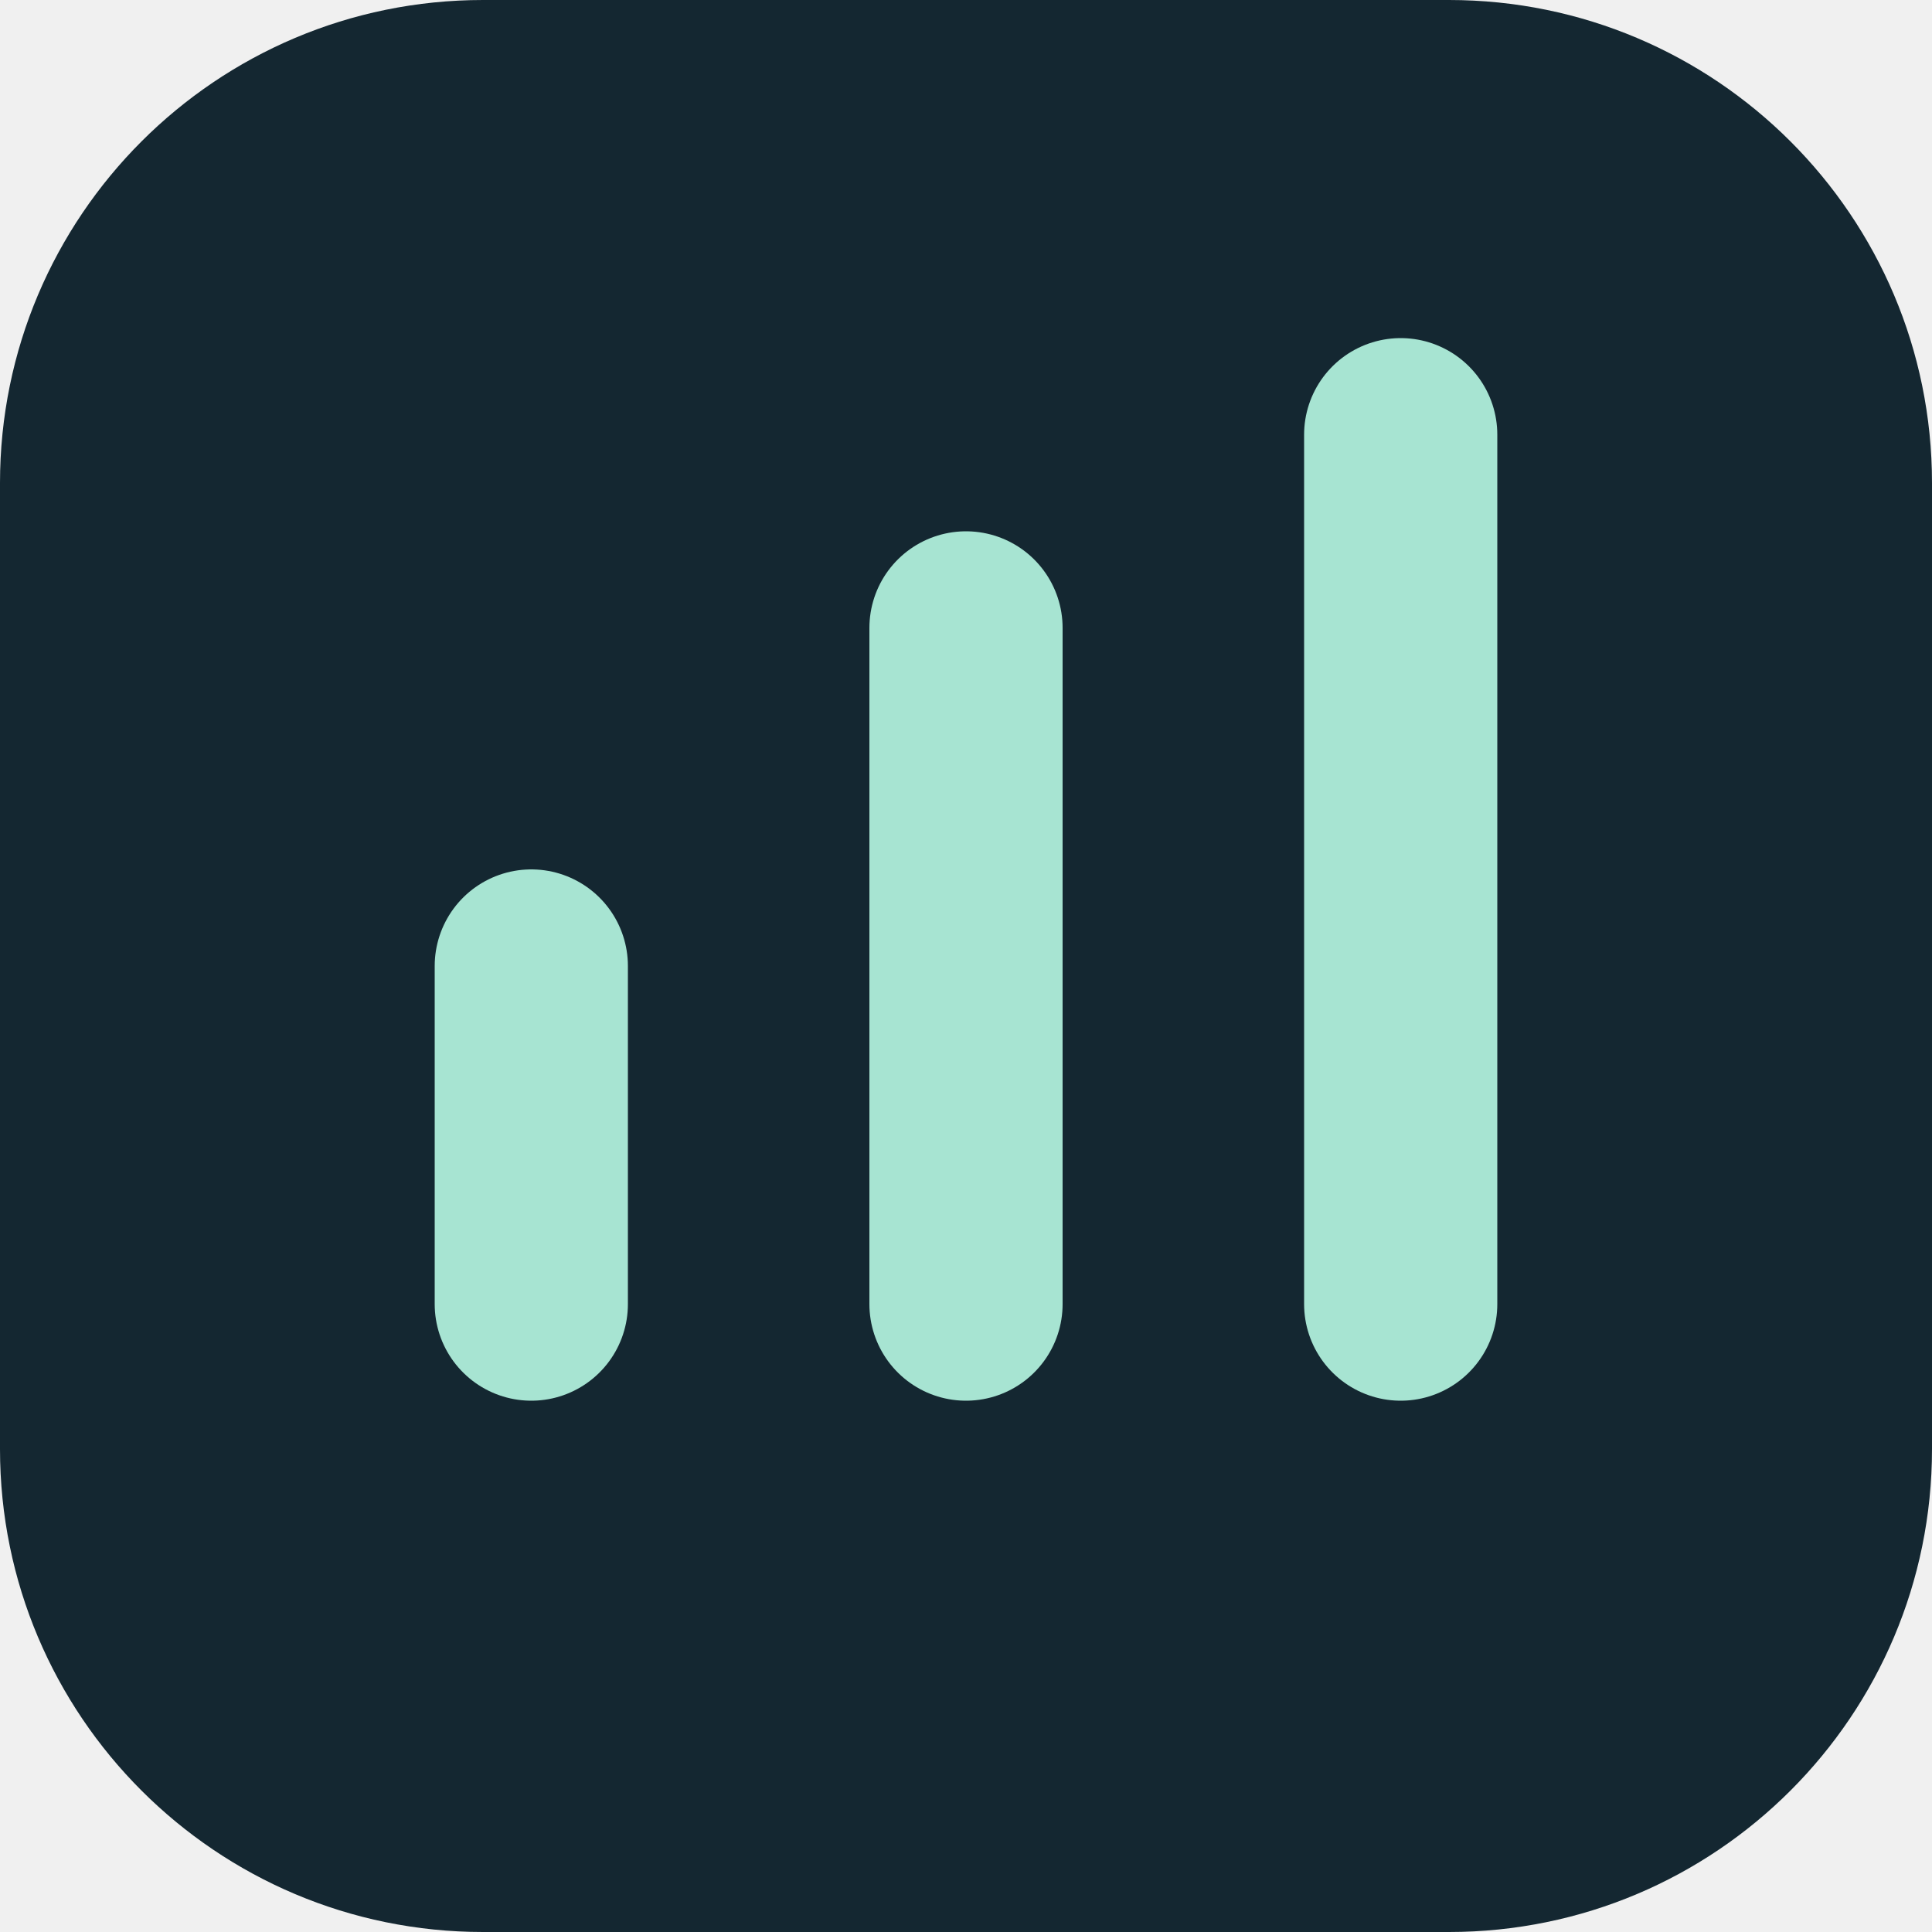
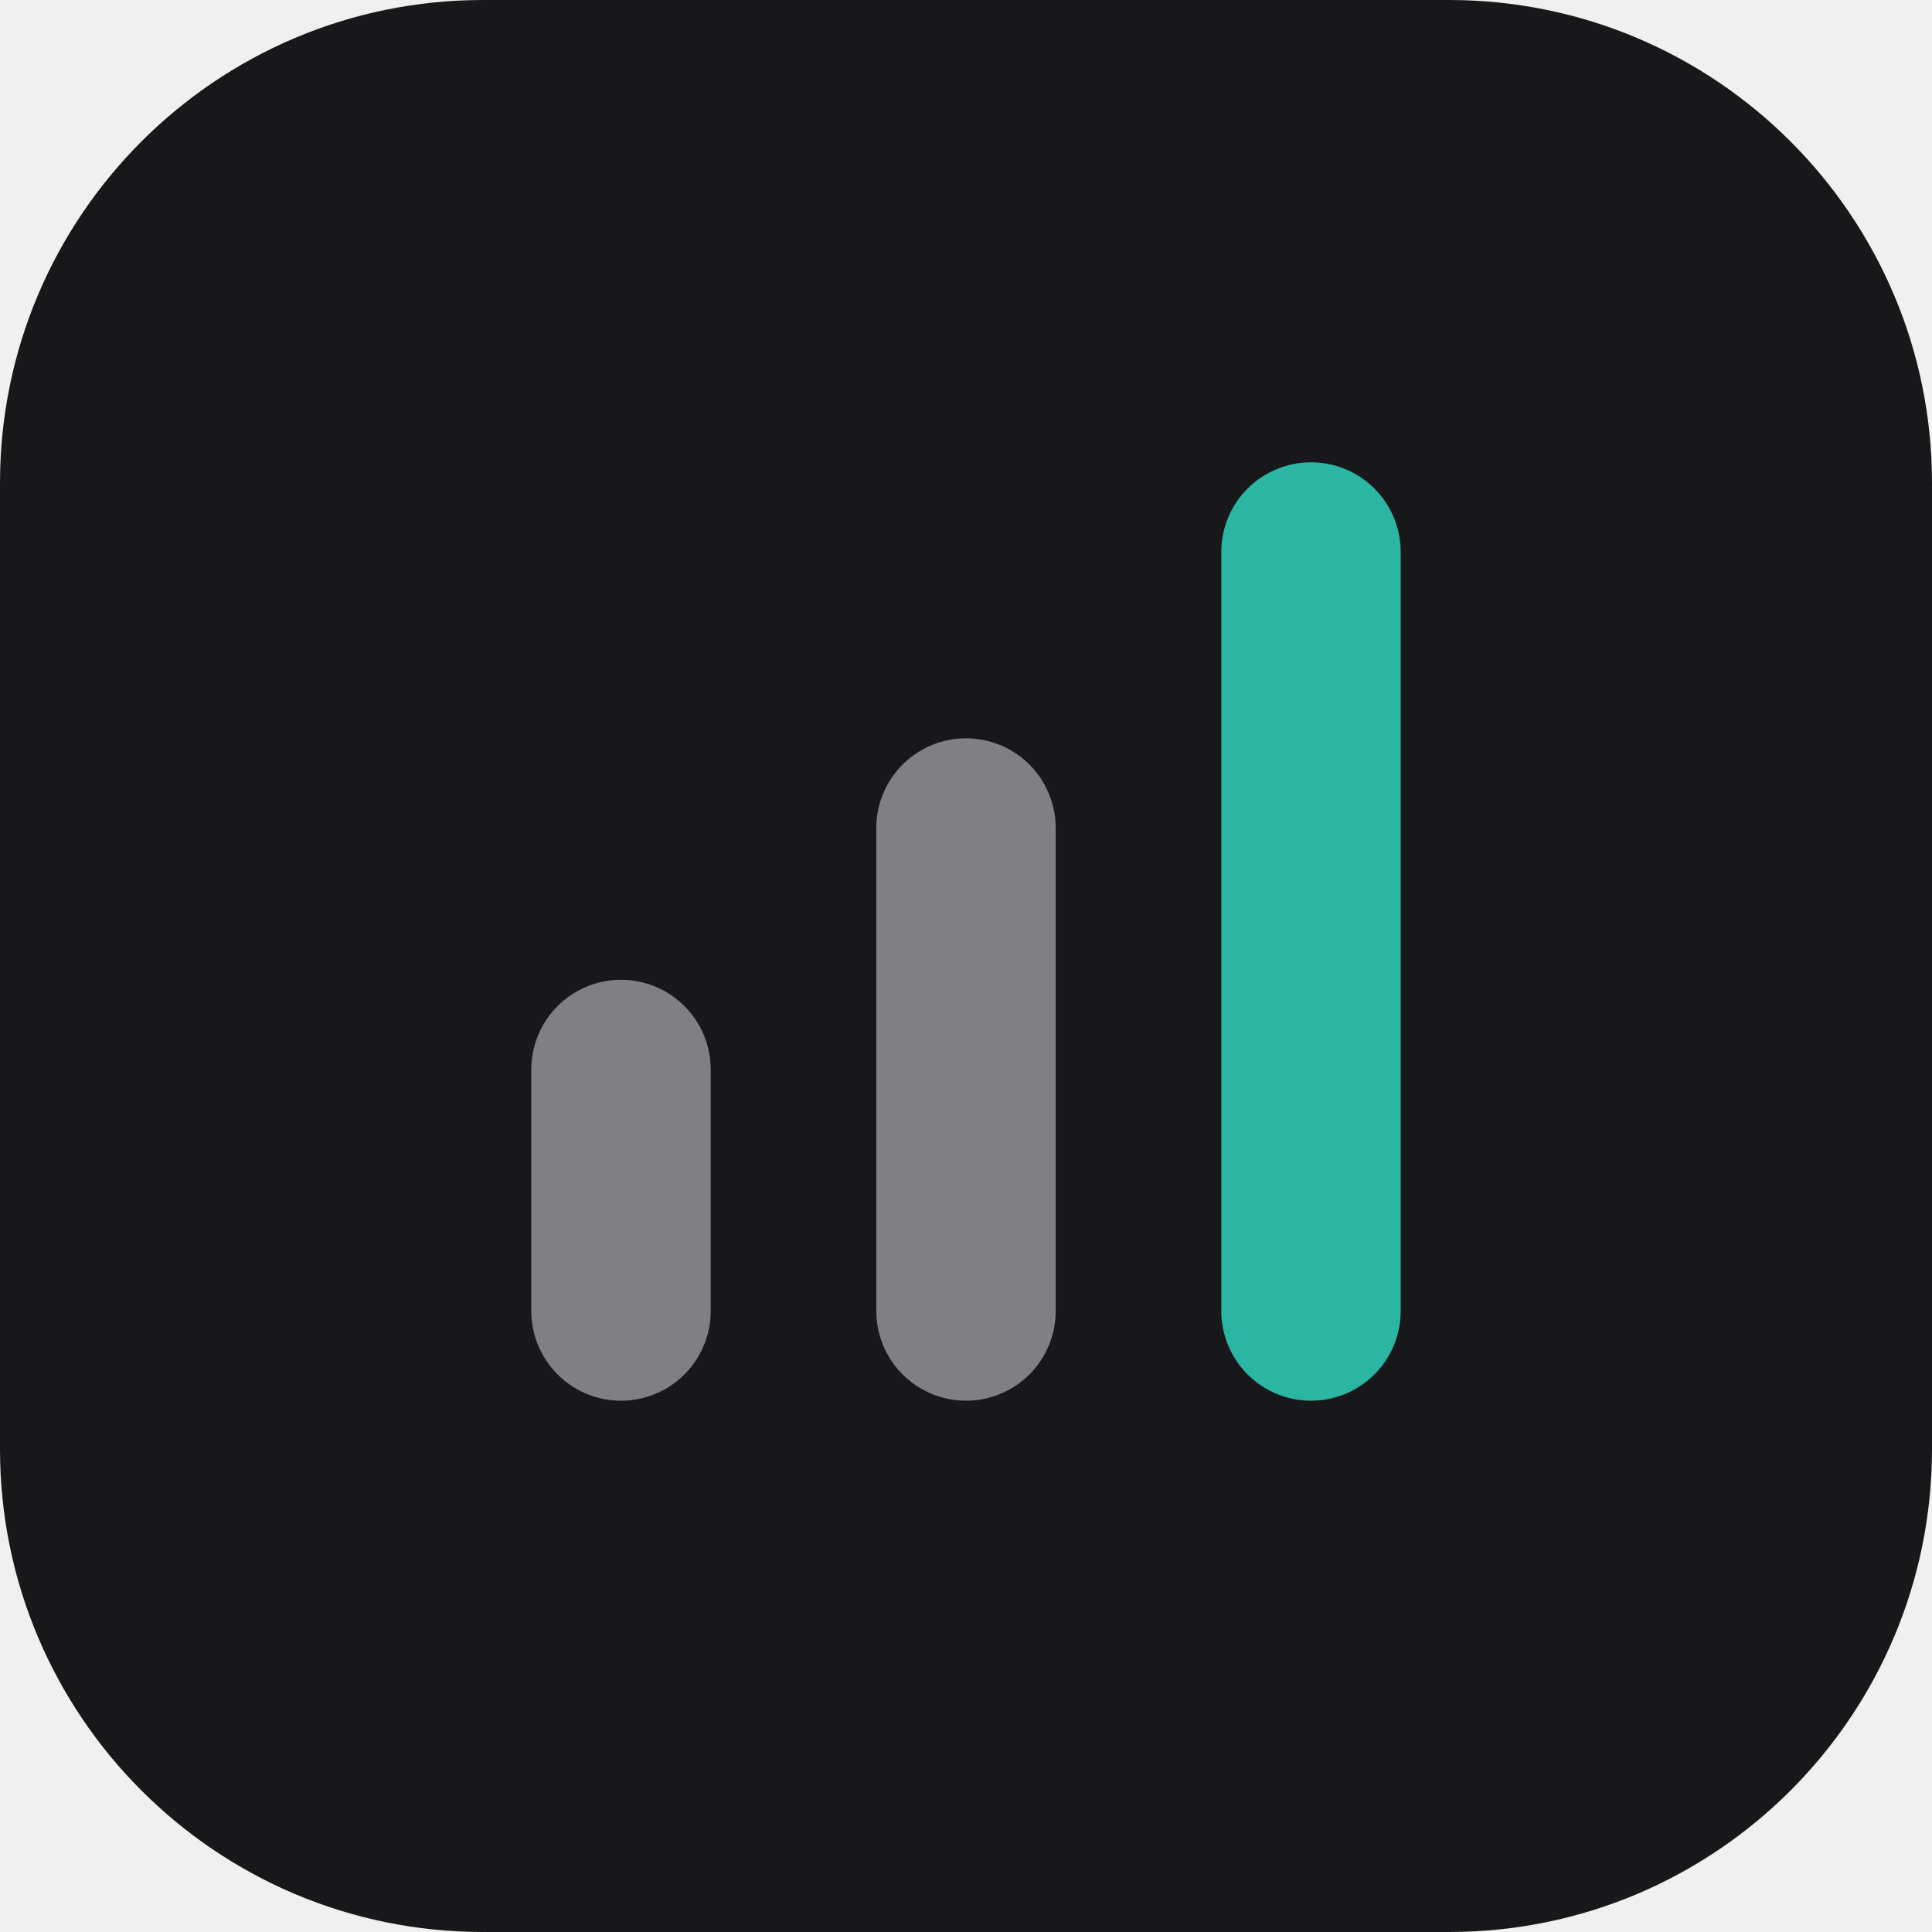
- <svg xmlns="http://www.w3.org/2000/svg" viewBox="0 0 40 40">
-   <rect width="40" height="40" rx="10" fill="#142731" />
-   <path d="M11 27V20M20 27V13M29 27V9" stroke="#a7e4d2" stroke-width="4" stroke-linecap="round" />
+ <svg xmlns="http://www.w3.org/2000/svg" viewBox="0 0 28 28">
+   <rect width="28" height="28" rx="7" fill="#18181b" />
+   <path d="M9 19v-3.5M14 19v-7" stroke="#fff" stroke-opacity=".45" stroke-width="2.6" stroke-linecap="round" />
+   <path d="M19 19V8" stroke="#2bb5a3" stroke-width="2.6" stroke-linecap="round" />
</svg>
